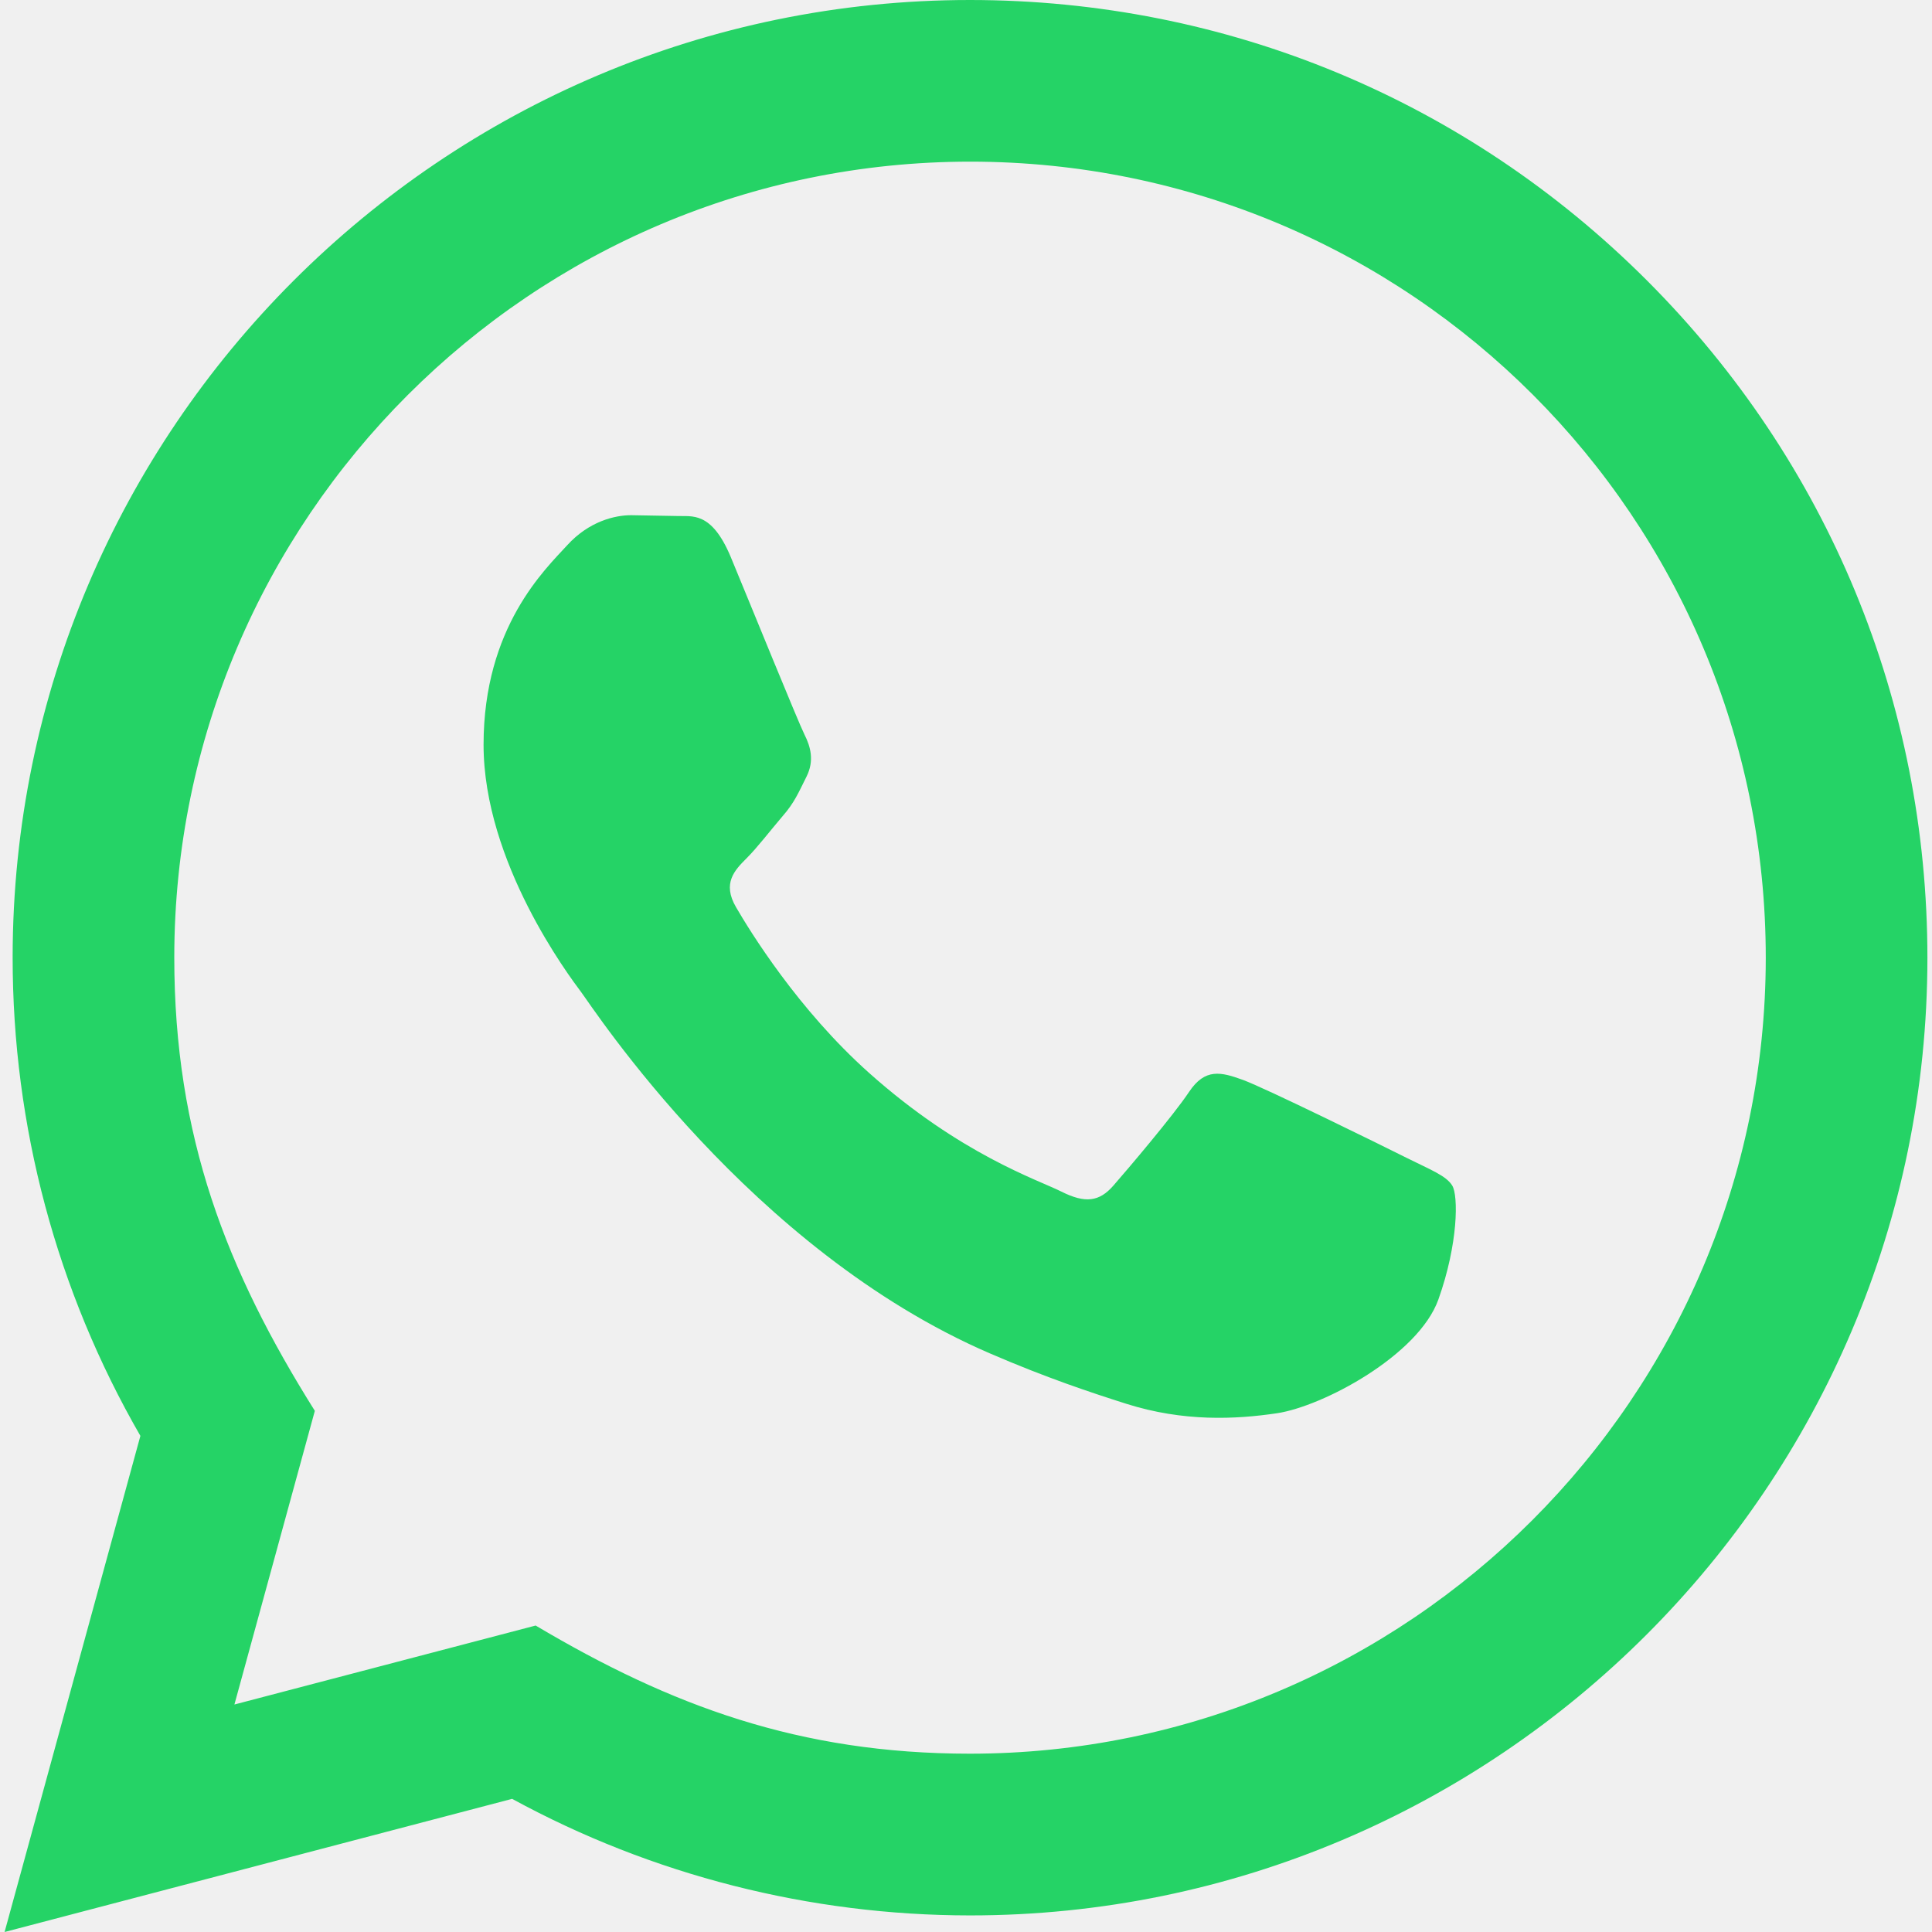
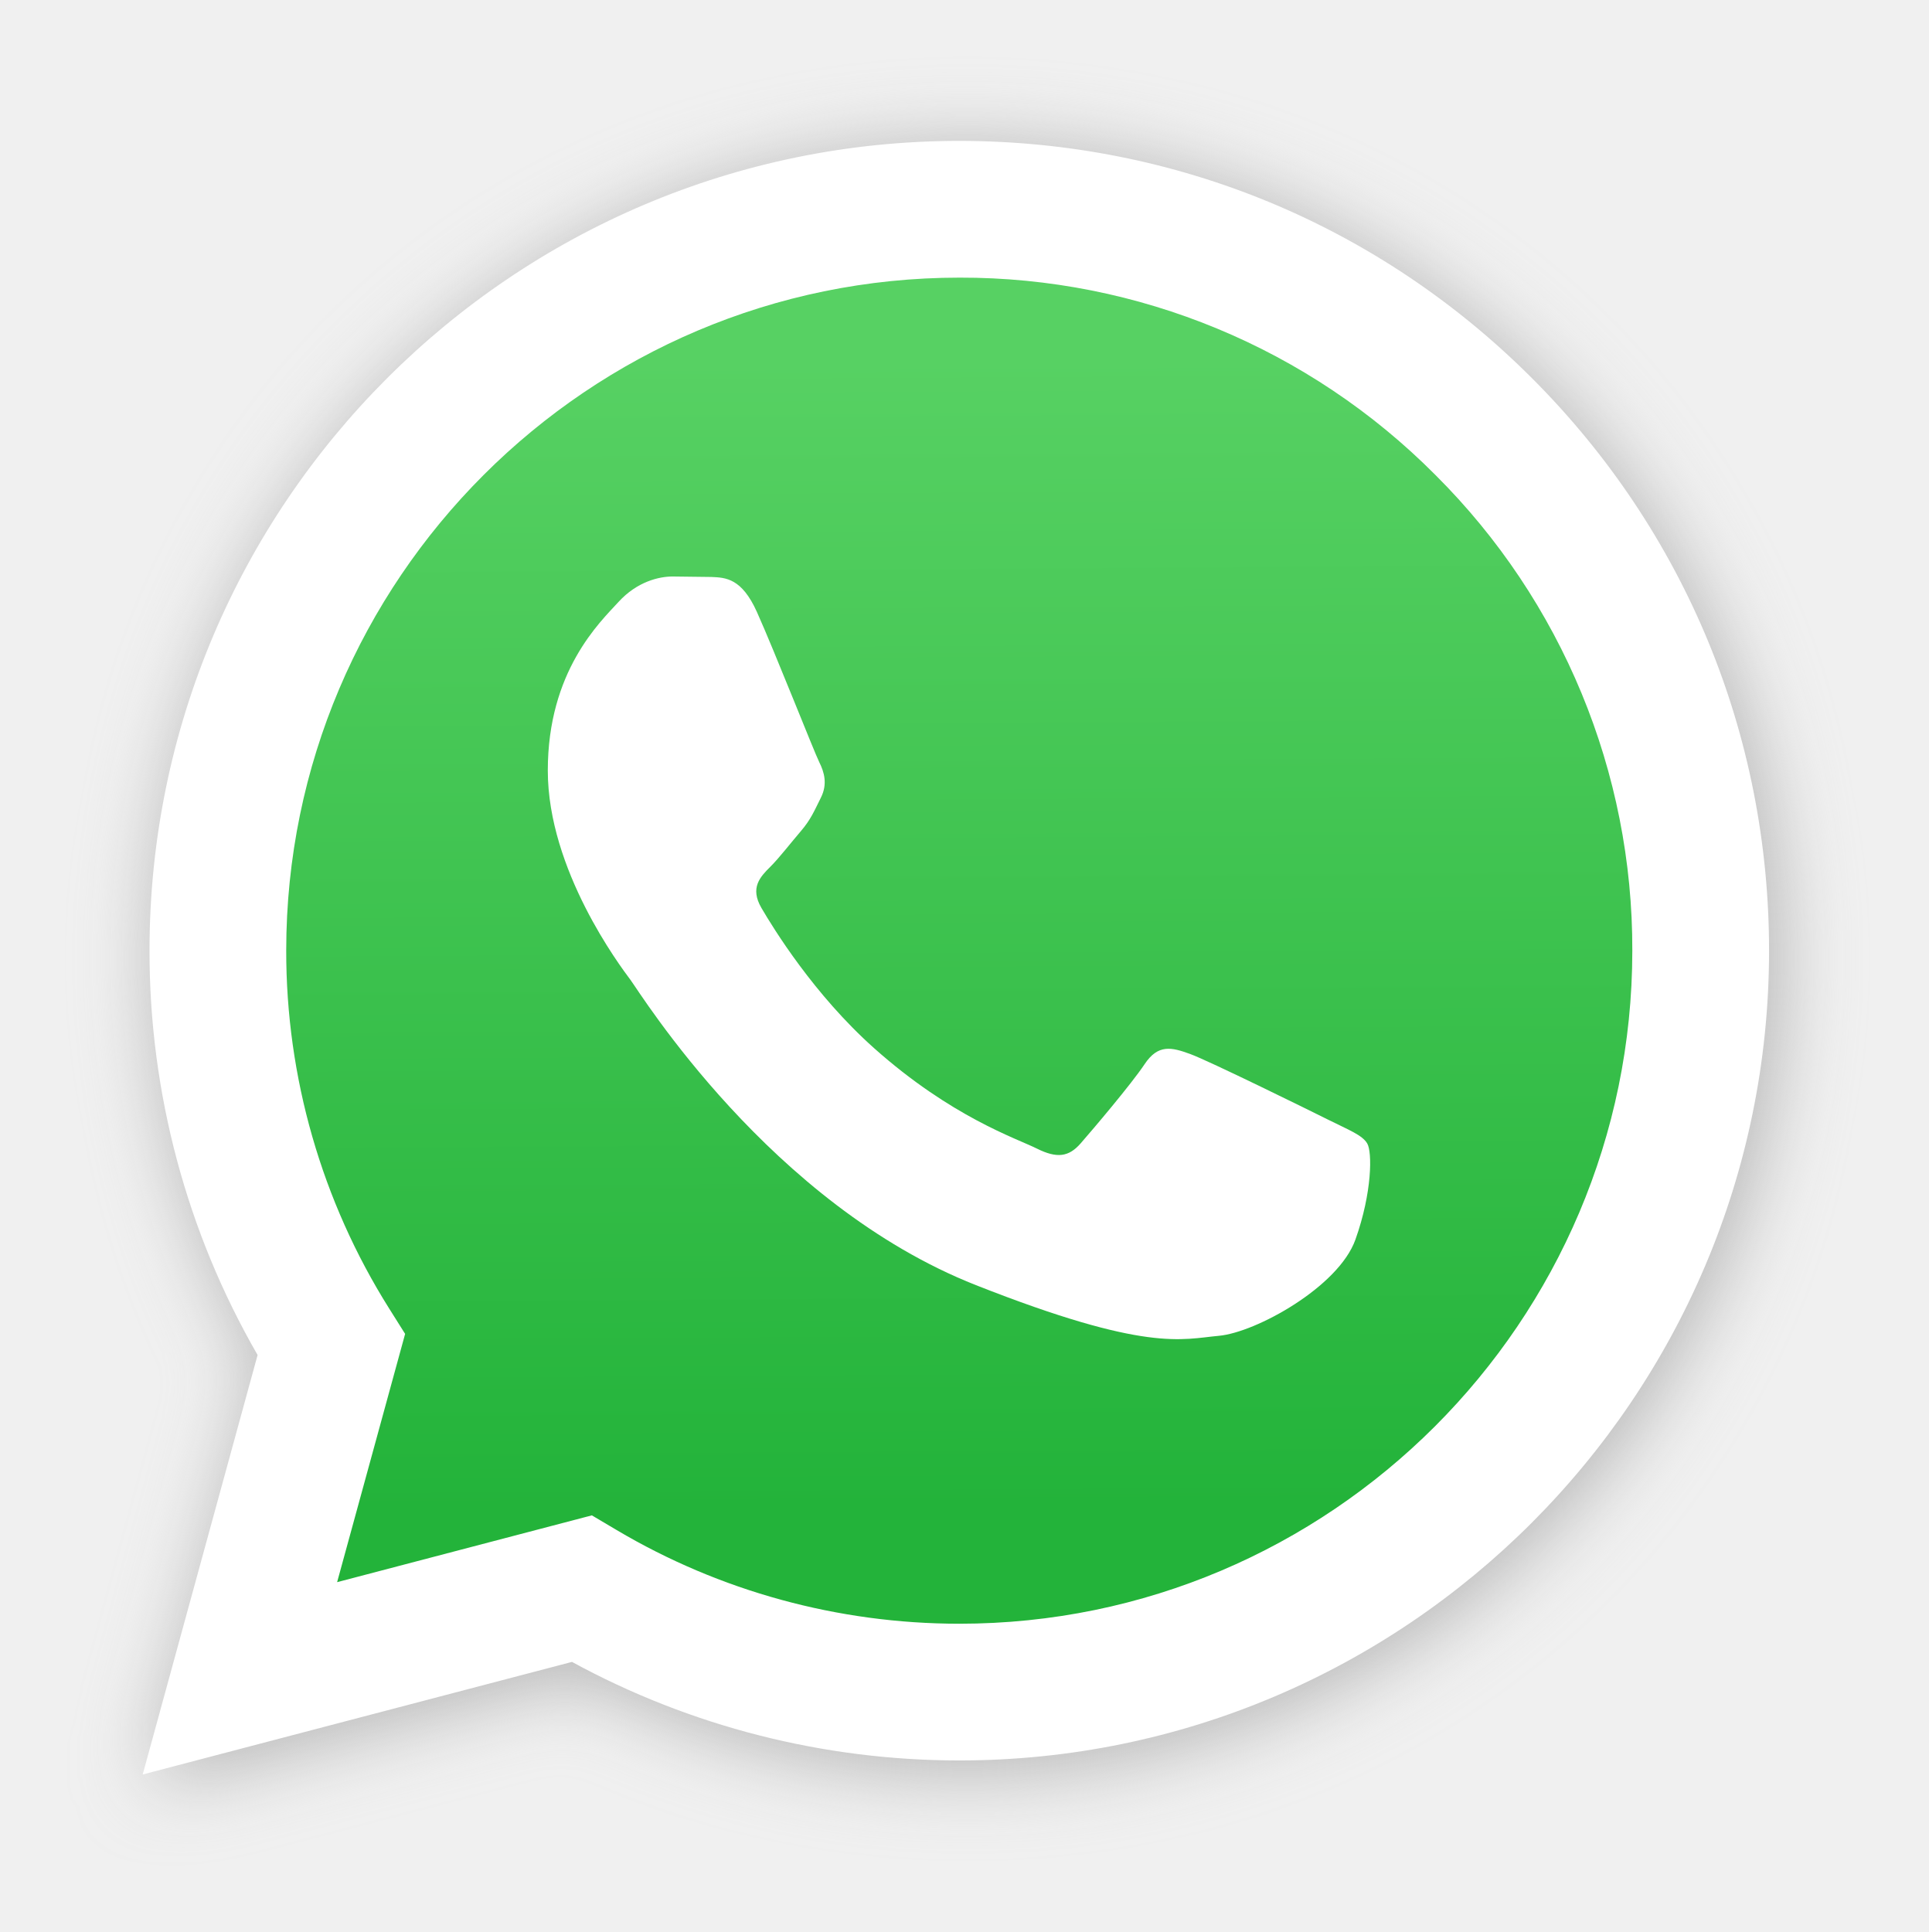
- <svg xmlns="http://www.w3.org/2000/svg" width="24" height="24" viewBox="0 0 24 24" fill="#25D366">
-   <path d="M.057 24l1.687-6.163c-1.041-1.804-1.588-3.849-1.587-5.946.003-6.556 5.338-11.891 11.893-11.891 3.181.001 6.167 1.24 8.413 3.488 2.245 2.248 3.481 5.236 3.48 8.414-.003 6.557-5.338 11.892-11.893 11.892-1.99-.001-3.951-.5-5.688-1.448l-6.305 1.654zm6.597-3.807c1.676.995 3.276 1.591 5.392 1.592 5.448 0 9.886-4.434 9.889-9.885.002-5.462-4.415-9.89-9.881-9.892-5.452 0-9.887 4.434-9.889 9.884-.001 2.225.651 3.891 1.746 5.634l-.999 3.648 3.742-.981zm11.387-5.464c-.074-.124-.272-.198-.57-.347-.297-.149-1.758-.868-2.031-.967-.272-.099-.47-.149-.669.149-.198.297-.768.967-.941 1.165-.173.198-.347.223-.644.074-.297-.149-1.255-.462-2.39-1.475-.883-.788-1.48-1.761-1.653-2.059-.173-.297-.018-.458.13-.606.134-.133.297-.347.446-.521.151-.172.2-.296.3-.495.099-.198.05-.372-.025-.521-.075-.148-.669-1.611-.916-2.206-.242-.579-.487-.501-.669-.51l-.57-.01c-.198 0-.52.074-.792.372s-1.04 1.016-1.04 2.479 1.065 2.876 1.213 3.074c.149.198 2.095 3.2 5.076 4.487.709.306 1.263.489 1.694.626.712.226 1.36.194 1.872.118.571-.085 1.758-.719 2.006-1.413.248-.695.248-1.29.173-1.414z" />
+ <svg xmlns="http://www.w3.org/2000/svg" viewBox="0 0 175.216 175.552">
+   <defs>
+     <linearGradient id="b" x1="85.915" x2="86.535" y1="32.567" y2="137.092" gradientUnits="userSpaceOnUse">
+       <stop offset="0" stop-color="#57d163" />
+       <stop offset="1" stop-color="#23b33a" />
+     </linearGradient>
+     <filter id="a" width="1.115" height="1.114" x="-.057" y="-.057" color-interpolation-filters="sRGB">
+       <feGaussianBlur stdDeviation="3.531" />
+     </filter>
+   </defs>
+   <path fill="#b3b3b3" d="m54.532 138.45 2.235 1.324c9.387 5.571 20.15 8.518 31.126 8.523h.023c33.707 0 61.139-27.426 61.153-61.135.006-16.335-6.349-31.696-17.895-43.251A60.75 60.75 0 0 0 87.94 25.983c-33.733 0-61.166 27.423-61.178 61.13a60.98 60.98 0 0 0 9.349 32.535l1.455 2.312-6.179 22.558zm-40.811 23.544L24.16 123.88c-6.438-11.154-9.825-23.808-9.821-36.772.017-40.556 33.021-73.55 73.578-73.55 19.681.01 38.154 7.669 52.047 21.572s21.537 32.383 21.53 52.037c-.018 40.553-33.027 73.553-73.578 73.553h-.032c-12.313-.005-24.412-3.094-35.159-8.954zm0 0" filter="url(#a)" />
+   <path fill="#fff" d="m12.966 161.238 10.439-38.114a73.42 73.42 0 0 1-9.821-36.772c.017-40.556 33.021-73.55 73.578-73.55 19.681.01 38.154 7.669 52.047 21.572s21.537 32.383 21.53 52.037c-.018 40.553-33.027 73.553-73.578 73.553h-.032c-12.313-.005-24.412-3.094-35.159-8.954z" />
+   <path fill="url(#linearGradient1780)" d="M87.184 25.227c-33.733 0-61.166 27.423-61.178 61.13a60.98 60.98 0 0 0 9.349 32.535l1.455 2.312-6.179 22.559 23.146-6.069 2.235 1.324c9.387 5.571 20.15 8.518 31.126 8.524h.023c33.707 0 61.14-27.426 61.153-61.135a60.75 60.75 0 0 0-17.895-43.251 60.75 60.75 0 0 0-43.235-17.929z" />
+   <path fill="url(#b)" d="M87.184 25.227c-33.733 0-61.166 27.423-61.178 61.13a60.98 60.98 0 0 0 9.349 32.535l1.455 2.313-6.179 22.558 23.146-6.069 2.235 1.324c9.387 5.571 20.15 8.517 31.126 8.523h.023c33.707 0 61.14-27.426 61.153-61.135a60.75 60.75 0 0 0-17.895-43.251 60.75 60.75 0 0 0-43.235-17.928z" />
+   <path fill="#fff" fill-rule="evenodd" d="M68.772 55.603c-1.378-3.061-2.828-3.123-4.137-3.176l-3.524-.043c-1.226 0-3.218.46-4.902 2.3s-6.435 6.287-6.435 15.332 6.588 17.785 7.506 19.013 12.718 20.381 31.405 27.75c15.529 6.124 18.689 4.906 22.061 4.6s10.877-4.447 12.408-8.74 1.532-7.971 1.073-8.74-1.685-1.226-3.525-2.146-10.877-5.367-12.562-5.981-2.91-.919-4.137.921-4.746 5.979-5.819 7.206-2.144 1.381-3.984.462-7.76-2.861-14.784-9.124c-5.465-4.873-9.154-10.891-10.228-12.73s-.114-2.835.808-3.751c.825-.824 1.838-2.147 2.759-3.22s1.224-1.84 1.836-3.065.307-2.301-.153-3.22-4.032-10.011-5.666-13.647" />
</svg>
